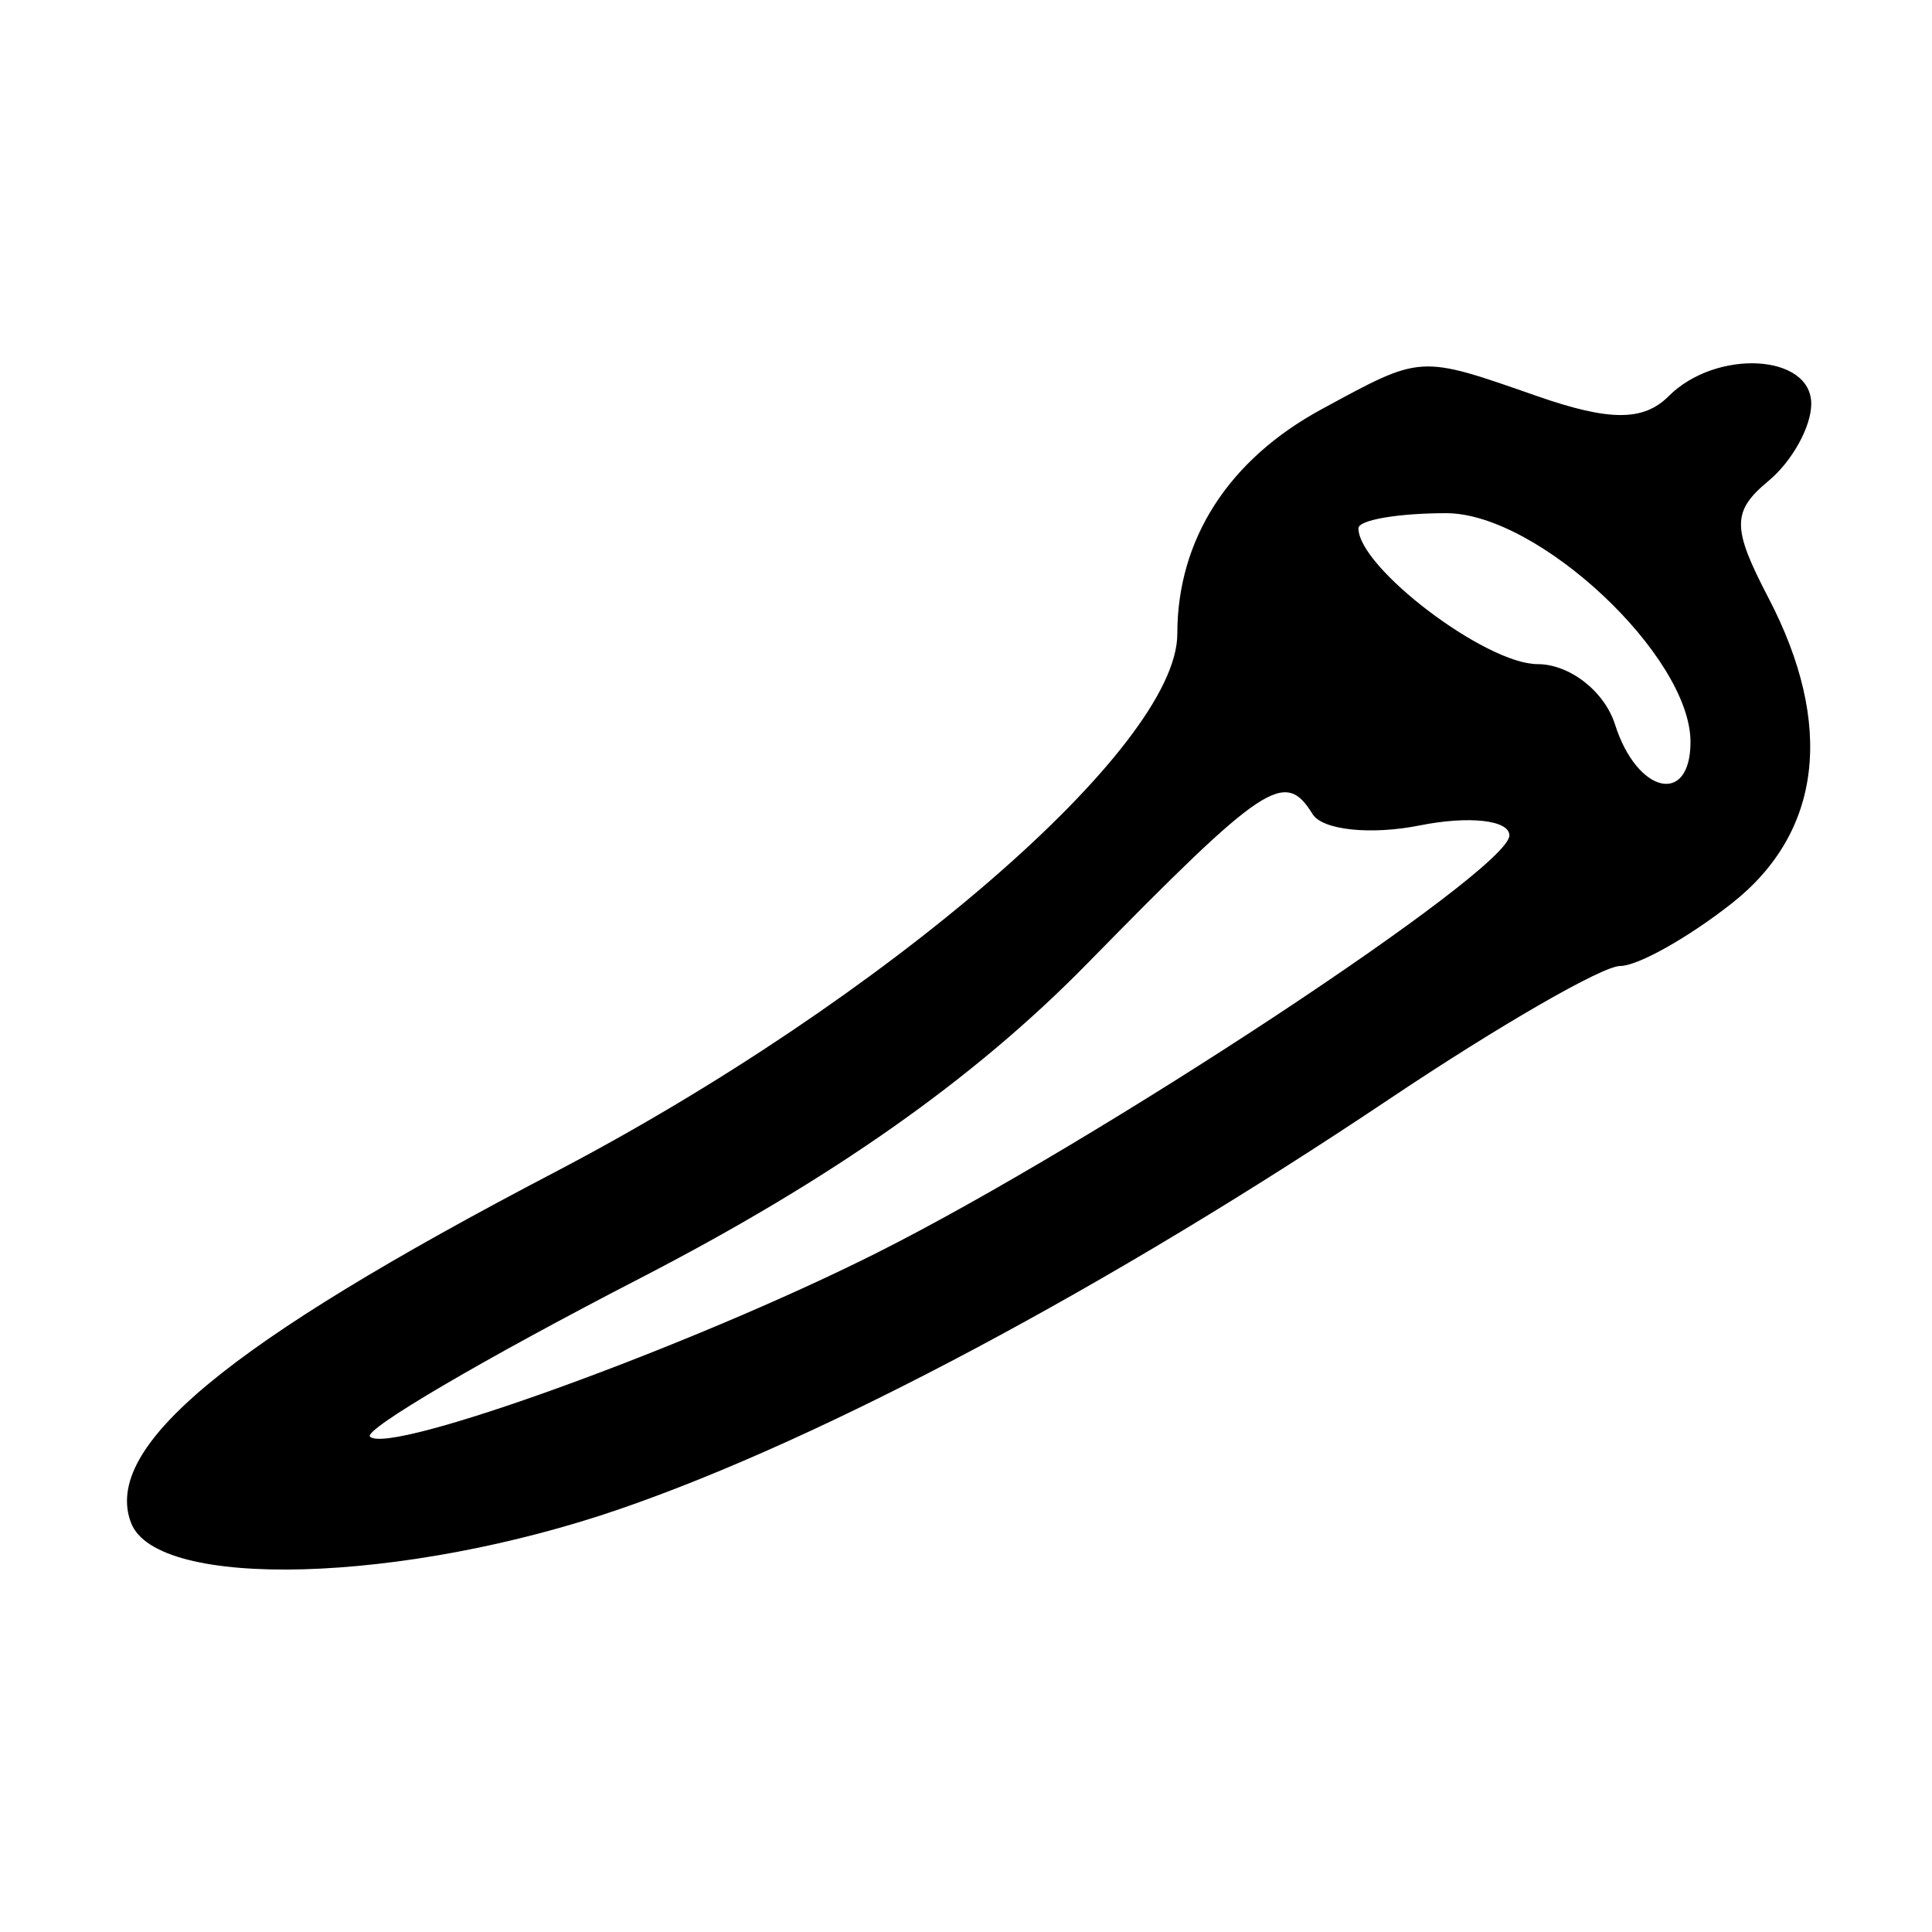
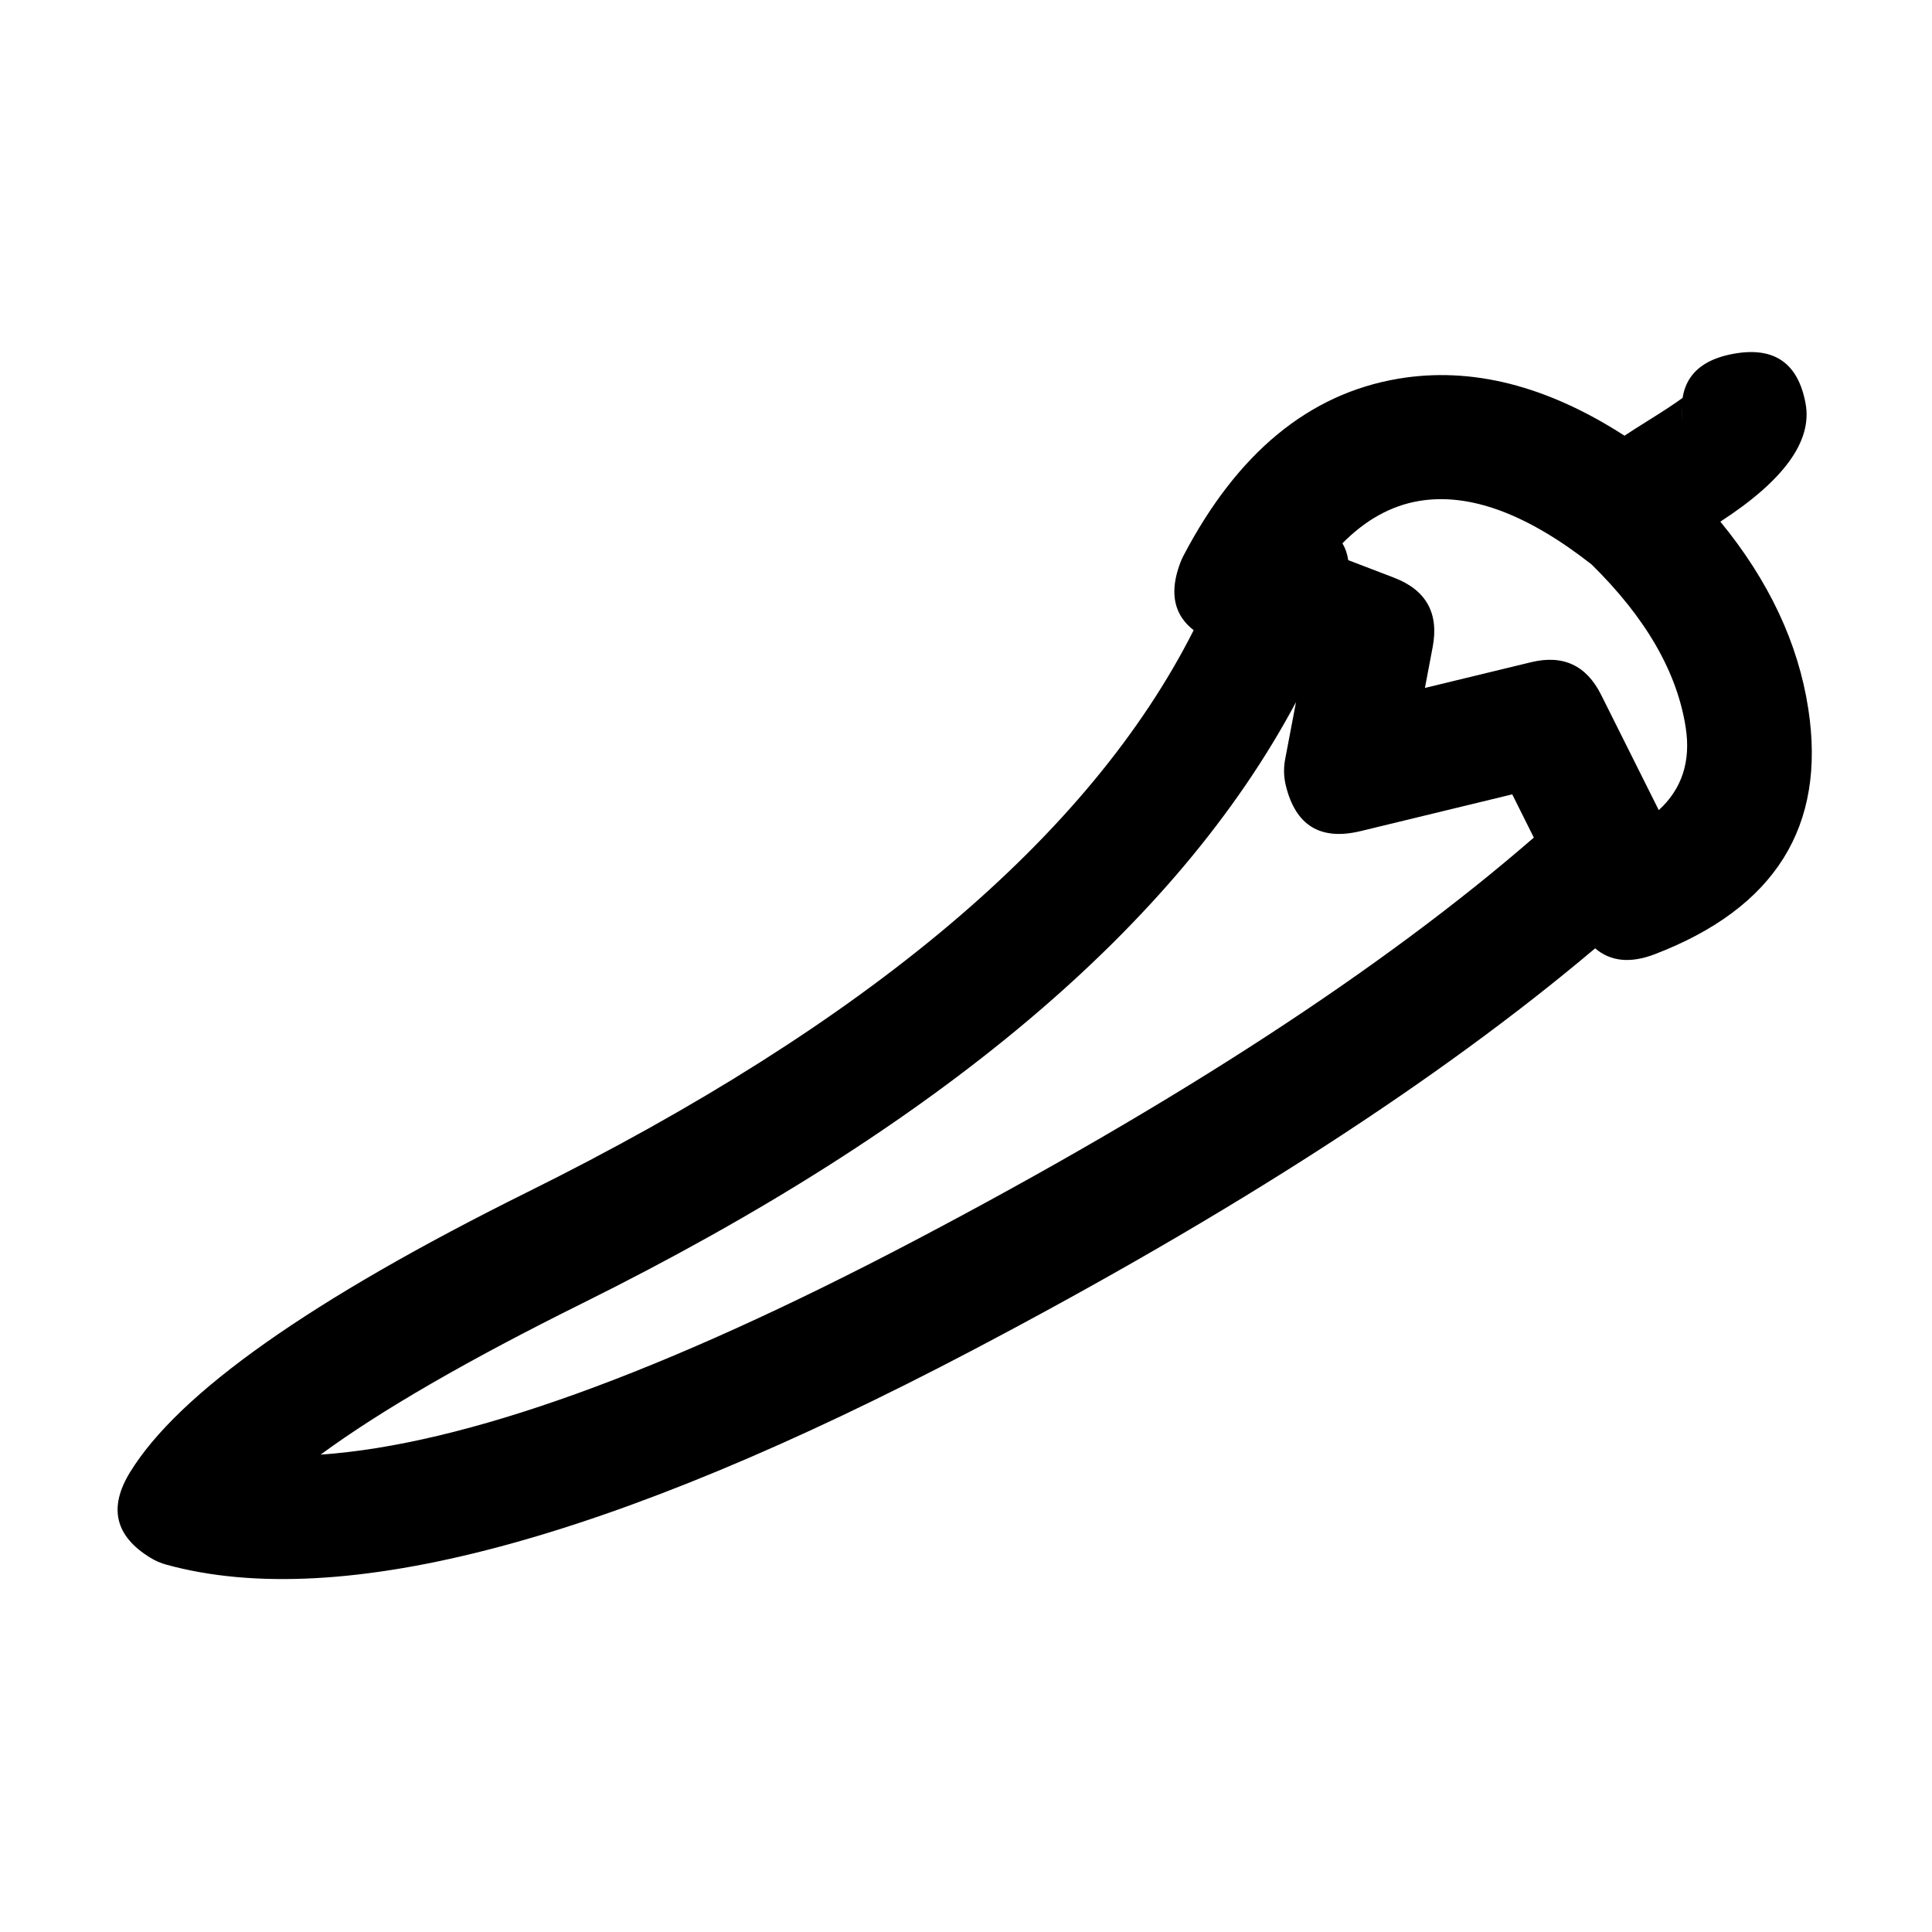
- <svg xmlns="http://www.w3.org/2000/svg" width="64" height="64" viewBox="0 0 64 64" version="1.1">
-   <path d="M 43.775 13.559 C 40.692 15.232, 39 17.868, 39 20.999 C 39 24.750, 29.340 33.099, 18.356 38.842 C 7.510 44.513, 3.378 47.936, 4.342 50.449 C 5.201 52.688, 13.359 52.457, 20.528 49.990 C 27.291 47.664, 36.719 42.639, 46.052 36.388 C 49.655 33.975, 53.082 32, 53.667 32 C 54.252 32, 55.916 31.067, 57.365 29.927 C 60.350 27.579, 60.778 24.015, 58.580 19.801 C 57.368 17.479, 57.369 16.939, 58.586 15.929 C 59.364 15.283, 60 14.135, 60 13.378 C 60 11.720, 56.849 11.551, 55.276 13.124 C 54.443 13.957, 53.314 13.957, 50.927 13.124 C 46.985 11.750, 47.123 11.742, 43.775 13.559 M 45 17.500 C 45 18.802, 49.216 22, 50.933 22 C 51.996 22, 53.151 22.900, 53.500 24 C 54.228 26.294, 56 26.703, 56 24.577 C 56 21.728, 50.953 17, 47.911 17 C 46.310 17, 45 17.225, 45 17.500 M 36 31.936 C 32.248 35.762, 27.535 39.076, 21.171 42.361 C 16.040 45.009, 12.029 47.362, 12.257 47.590 C 12.888 48.222, 22.861 44.607, 29.022 41.515 C 36.349 37.837, 50 28.831, 50 27.675 C 50 27.166, 48.667 27.017, 47.039 27.342 C 45.410 27.668, 43.809 27.499, 43.480 26.967 C 42.559 25.478, 41.904 25.913, 36 31.936" stroke="none" fill="#000000" fill-rule="evenodd" />
+ <svg xmlns="http://www.w3.org/2000/svg" width="64" height="64" viewBox="0 0 64 64">
+   <defs />
+   <path id="path856" fill="#000000" d="M59.813,13.371 Q60.152,15.229 56.989,17.28 Q59.402,20.223 59.902,23.481 Q60.799,29.318 54.815,31.61 Q53.611,32.072 52.841,31.415 Q45.094,37.957 32.244,44.714 Q14.184,54.211 5.511,51.832 Q5.231,51.755 4.984,51.604 Q3.231,50.534 4.301,48.781 Q6.713,44.829 17.478,39.487 Q34.38,31.099 39.542,20.875 Q39.192,20.605 39.034,20.249 Q38.738,19.586 39.105,18.627 Q39.148,18.515 39.204,18.408 Q41.886,13.289 46.328,12.544 Q49.944,11.937 53.814,14.433 Q54.132,14.223 54.552,13.961 Q55.381,13.445 55.739,13.18 Q55.799,12.792 56,12.502 Q56.412,11.904 57.423,11.72 Q59.443,11.35 59.813,13.371 Z M50.81,27.746 L50.095,26.314 L45.074,27.531 Q43.078,28.015 42.594,26.019 Q42.49,25.588 42.572,25.152 L42.932,23.258 Q36.998,34.386 19.304,43.167 Q13.592,46.001 10.621,48.186 Q17.753,47.693 30.333,41.078 Q43.324,34.247 50.81,27.746 Z M52.723,18.698 Q49.506,16.176 47.009,16.595 Q45.627,16.827 44.47,17.997 Q44.619,18.25 44.661,18.555 L46.175,19.135 Q47.779,19.749 47.459,21.436 L47.202,22.789 L50.717,21.937 Q52.306,21.551 53.038,23.014 L54.949,26.837 Q56.1,25.783 55.842,24.105 Q55.418,21.347 52.723,18.698 Z M55.715,13.504 Q55.705,13.745 55.771,14.109 Q55.712,13.786 55.715,13.504 Z" />
</svg>
